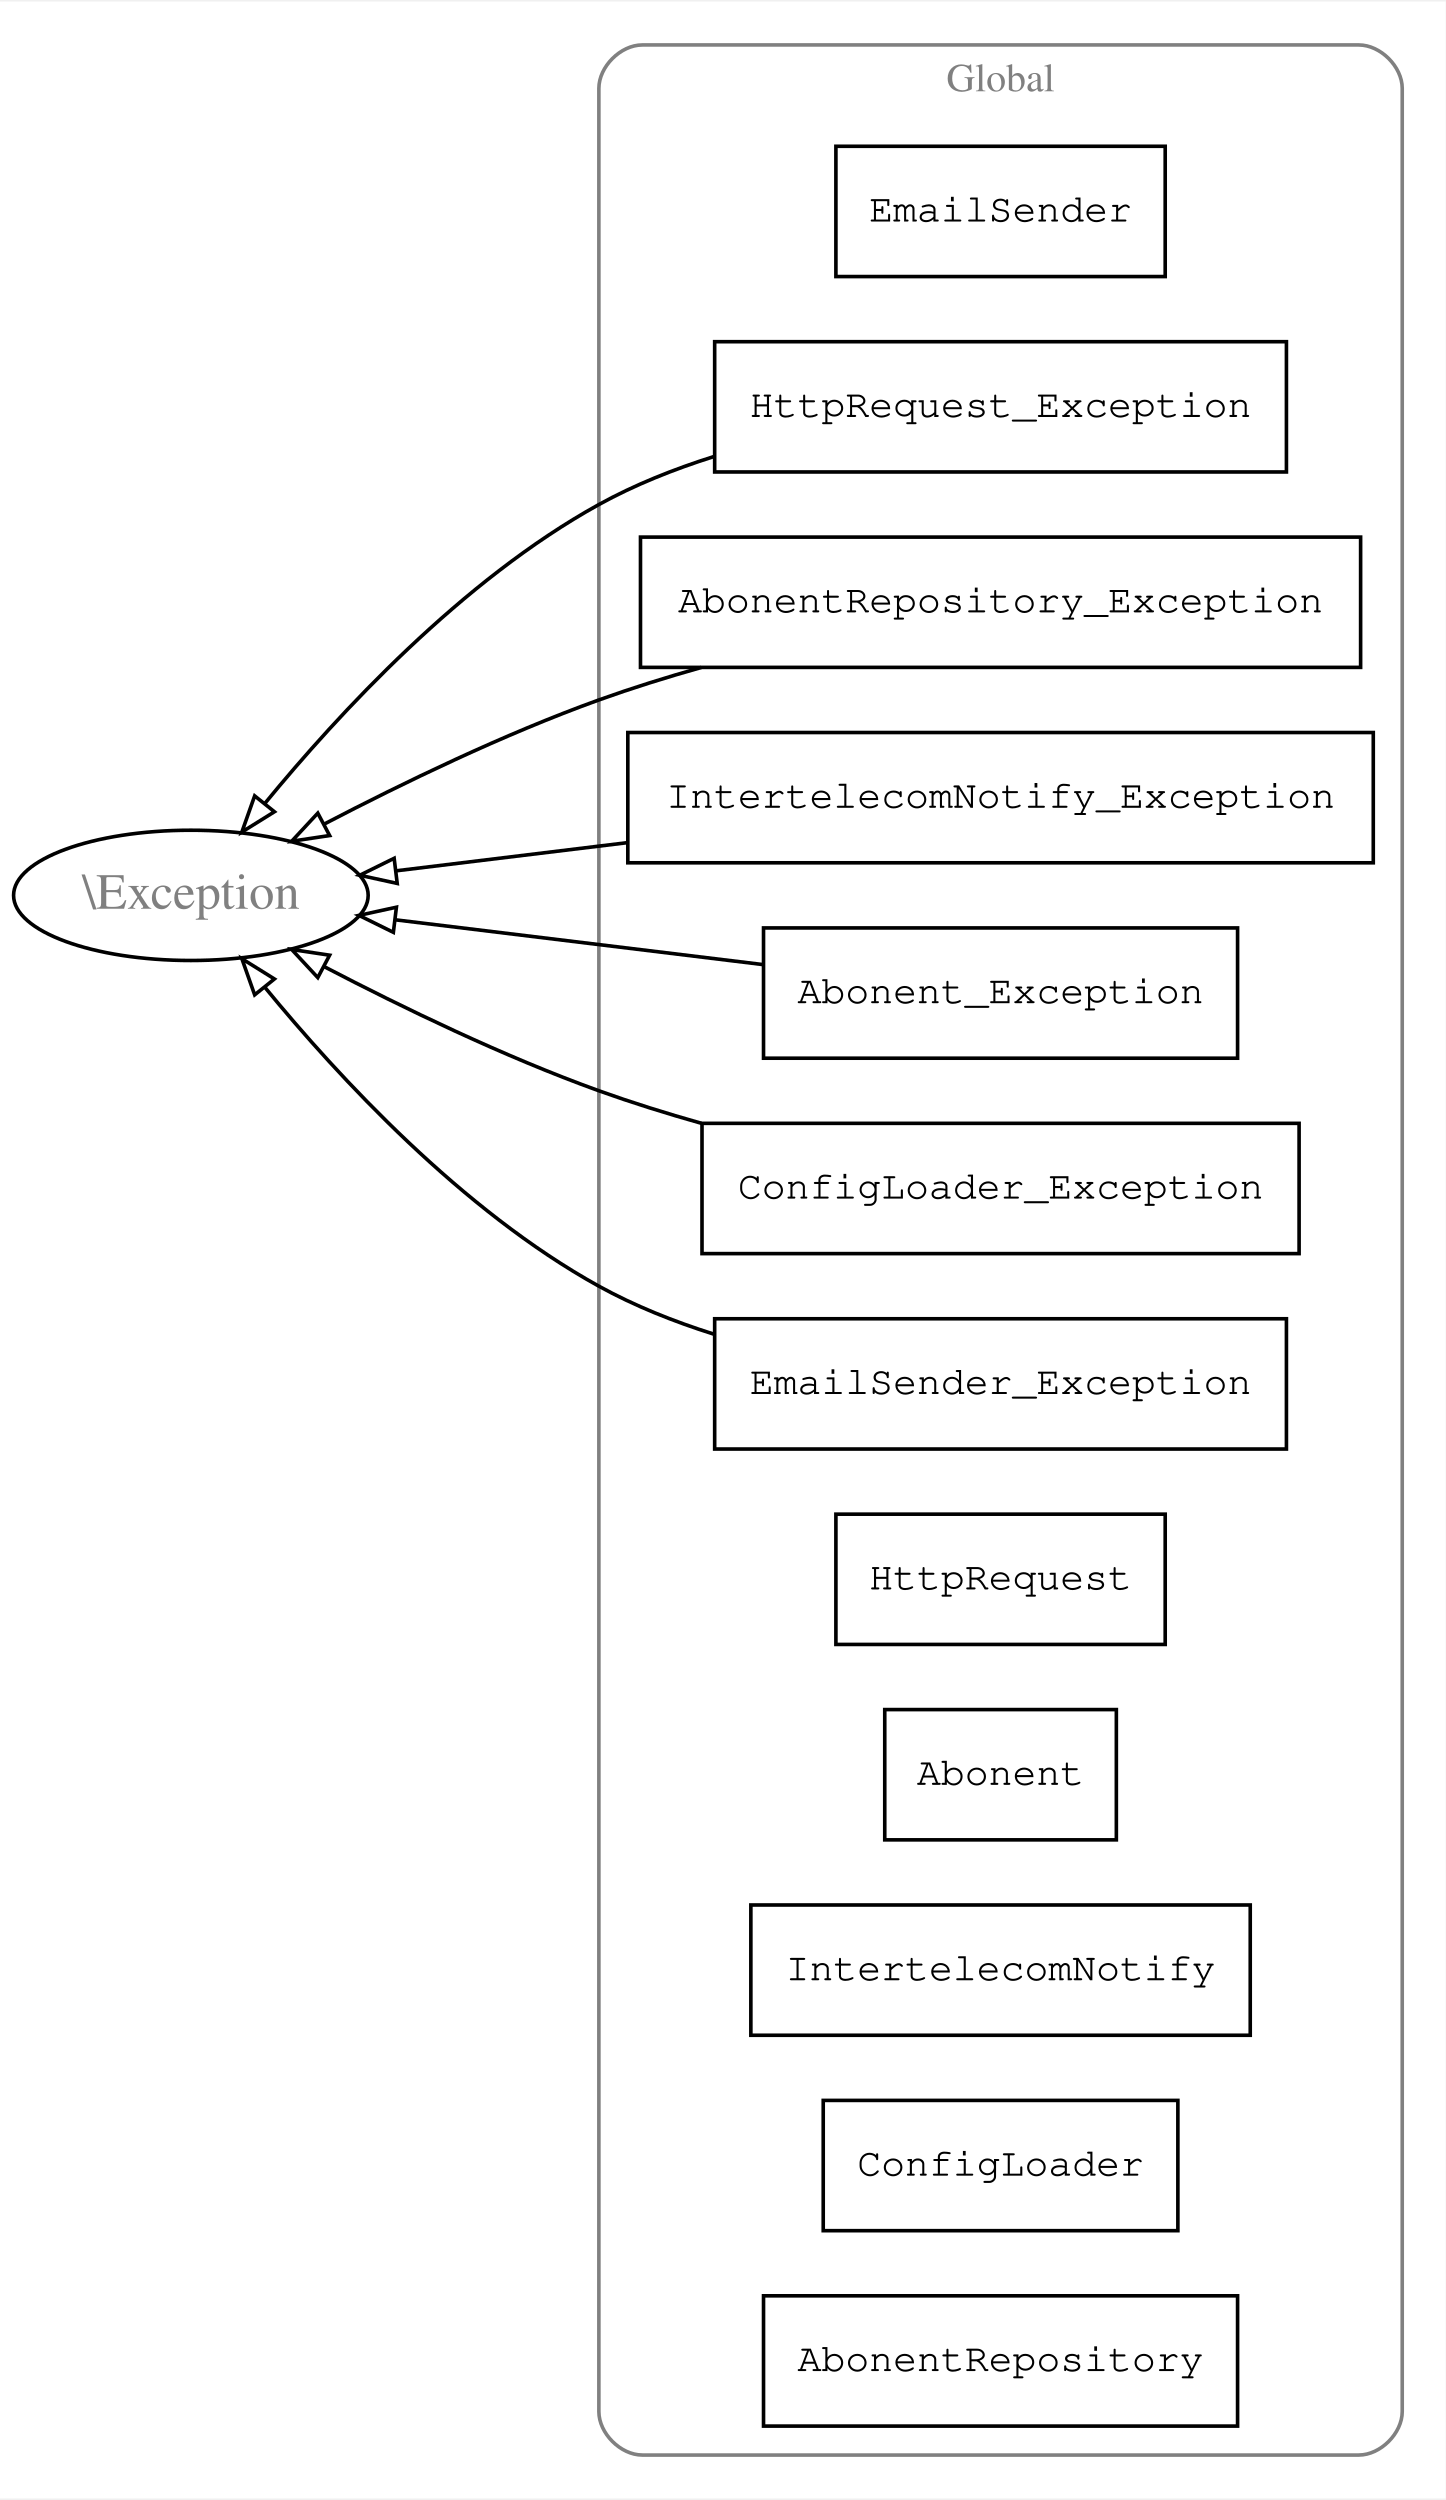
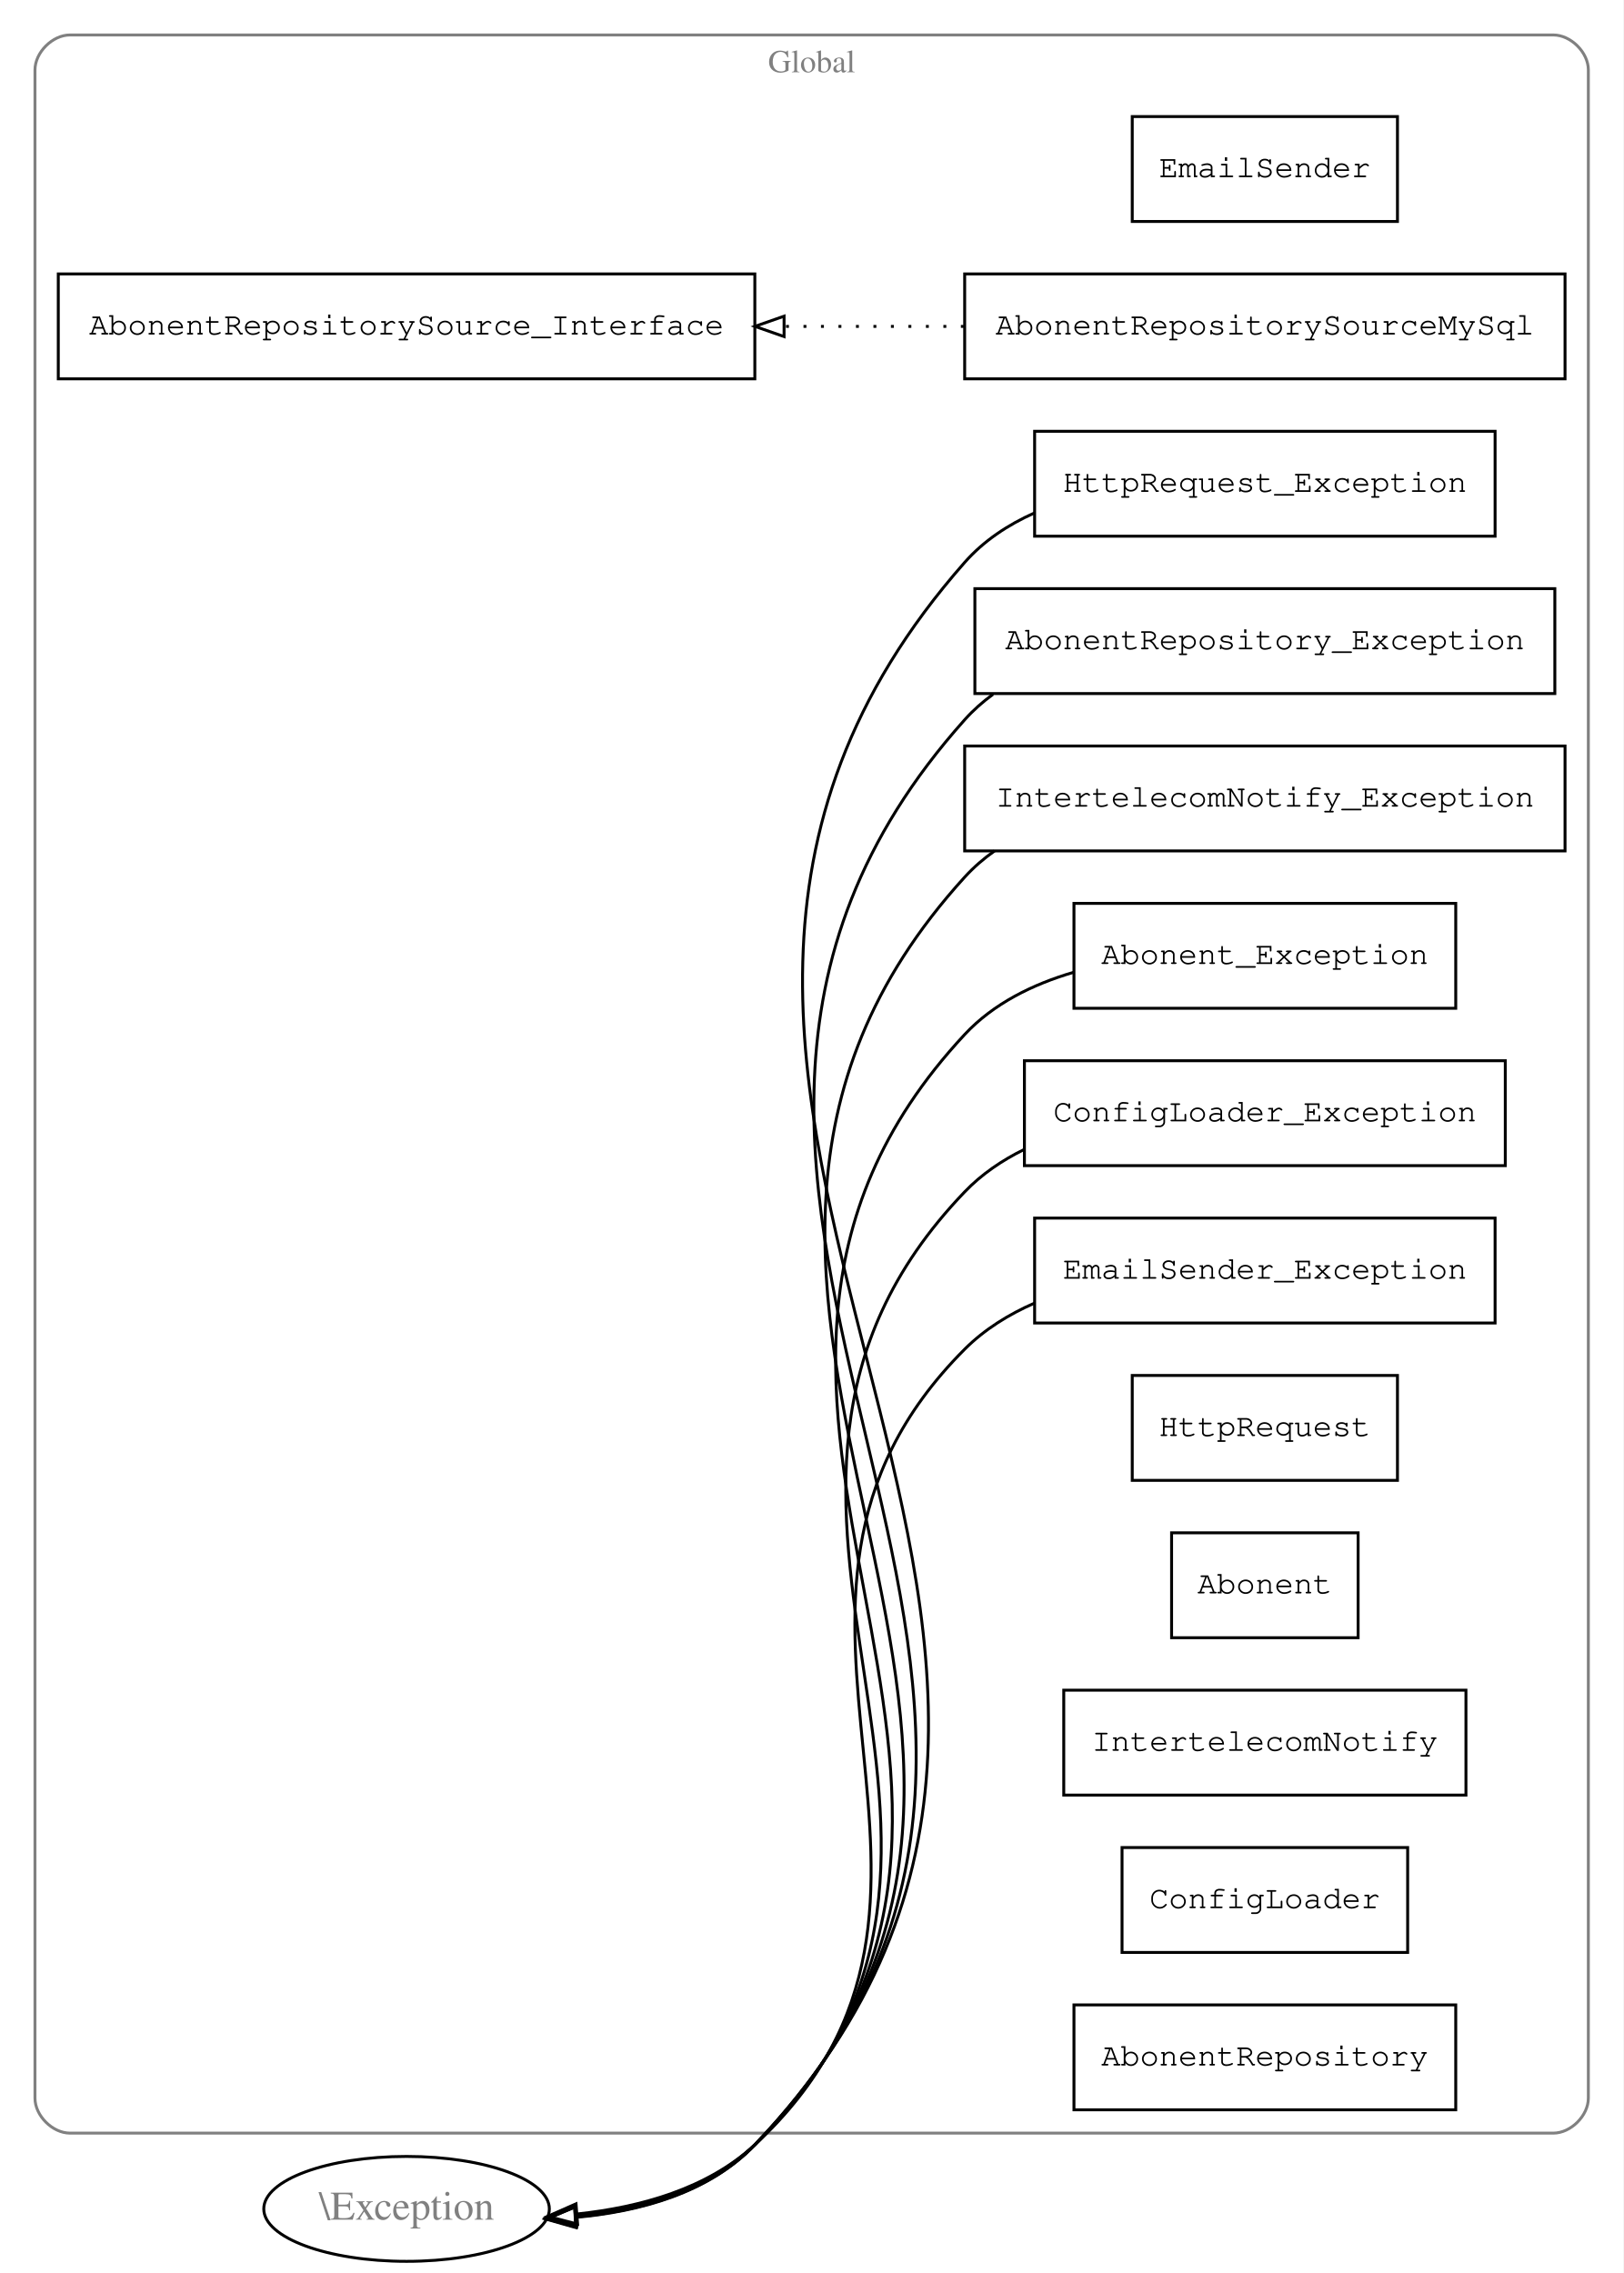
- <svg xmlns="http://www.w3.org/2000/svg" width="399pt" height="690pt" viewBox="0.00 0.00 399.49 690.00">
-   <g id="graph0" class="graph" transform="scale(1 1) rotate(0) translate(4 686)">
-     <polygon fill="white" stroke="none" points="-4,4 -4,-686 395.491,-686 395.491,4 -4,4" />
+ <svg xmlns="http://www.w3.org/2000/svg" width="557pt" height="780pt" viewBox="0.00 0.00 557.00 780.00">
+   <g id="graph0" class="graph" transform="scale(1 1) rotate(0) translate(4 776)">
+     <polygon fill="white" stroke="none" points="-4,4 -4,-776 553,-776 553,4 -4,4" />
    <g id="clust1" class="cluster">
-       <path fill="none" stroke="gray" d="M173.491,-8C173.491,-8 371.491,-8 371.491,-8 377.491,-8 383.491,-14 383.491,-20 383.491,-20 383.491,-662 383.491,-662 383.491,-668 377.491,-674 371.491,-674 371.491,-674 173.491,-674 173.491,-674 167.491,-674 161.491,-668 161.491,-662 161.491,-662 161.491,-20 161.491,-20 161.491,-14 167.491,-8 173.491,-8" />
-       <text text-anchor="middle" x="272.491" y="-661.2" font-family="Times,serif" font-size="11.00" fill="gray">Global</text>
+       <path fill="none" stroke="gray" d="M20,-44C20,-44 529,-44 529,-44 535,-44 541,-50 541,-56 541,-56 541,-752 541,-752 541,-758 535,-764 529,-764 529,-764 20,-764 20,-764 14,-764 8,-758 8,-752 8,-752 8,-56 8,-56 8,-50 14,-44 20,-44" />
+       <text text-anchor="middle" x="274.5" y="-751.2" font-family="Times,serif" font-size="11.00" fill="gray">Global</text>
    </g>
    <g id="node1" class="node">
-       <polygon fill="none" stroke="black" points="317.991,-646 226.991,-646 226.991,-610 317.991,-610 317.991,-646" />
-       <text text-anchor="middle" x="272.491" y="-625.2" font-family="Courier,monospace" font-size="11.00">EmailSender</text>
+       <polygon fill="none" stroke="black" points="475.5,-736 384.5,-736 384.5,-700 475.5,-700 475.5,-736" />
+       <text text-anchor="middle" x="430" y="-715.2" font-family="Courier,monospace" font-size="11.00">EmailSender</text>
    </g>
    <g id="node2" class="node">
-       <polygon fill="none" stroke="black" points="351.491,-592 193.491,-592 193.491,-556 351.491,-556 351.491,-592" />
-       <text text-anchor="middle" x="272.491" y="-571.2" font-family="Courier,monospace" font-size="11.00">HttpRequest_Exception</text>
+       <polygon fill="none" stroke="black" points="509,-628 351,-628 351,-592 509,-592 509,-628" />
+       <text text-anchor="middle" x="430" y="-607.2" font-family="Courier,monospace" font-size="11.00">HttpRequest_Exception</text>
+     </g>
+     <g id="node15" class="node">
+       <ellipse fill="none" stroke="black" cx="135.5" cy="-18" rx="48.993" ry="18" />
+       <text text-anchor="middle" x="135.5" y="-14.3" font-family="Times,serif" font-size="14.00" fill="gray">\Exception</text>
+     </g>
+     <g id="edge1" class="edge">
+       <path fill="none" stroke="black" d="M350.911,-599.965C341.854,-595.918 333.537,-590.424 327,-583 166.123,-400.286 422.632,-216.537 255,-40 239.319,-23.486 215.554,-17.037 193.413,-15.08" />
+       <polygon fill="none" stroke="black" points="193.581,-11.584 183.389,-14.477 193.161,-18.571 193.581,-11.584" />
+     </g>
+     <g id="node3" class="node">
+       <polygon fill="none" stroke="black" points="529.5,-574 330.5,-574 330.5,-538 529.5,-538 529.5,-574" />
+       <text text-anchor="middle" x="430" y="-553.2" font-family="Courier,monospace" font-size="11.00">AbonentRepository_Exception</text>
+     </g>
+     <g id="edge2" class="edge">
+       <path fill="none" stroke="black" d="M336.738,-537.746C333.205,-535.18 329.929,-532.279 327,-529 180.651,-365.172 407.405,-198.21 255,-40 239.264,-23.665 215.608,-17.219 193.56,-15.216" />
+       <polygon fill="none" stroke="black" points="193.778,-11.723 183.578,-14.589 193.339,-18.709 193.778,-11.723" />
+     </g>
+     <g id="node4" class="node">
+       <polygon fill="none" stroke="black" points="533,-520 327,-520 327,-484 533,-484 533,-520" />
+       <text text-anchor="middle" x="430" y="-499.2" font-family="Courier,monospace" font-size="11.00">IntertelecomNotify_Exception</text>
+     </g>
+     <g id="edge3" class="edge">
+       <path fill="none" stroke="black" d="M337.255,-483.998C333.533,-481.372 330.081,-478.388 327,-475 195.15,-330.027 392.207,-179.914 255,-40 239.19,-23.879 215.654,-17.439 193.713,-15.384" />
+       <polygon fill="none" stroke="black" points="193.652,-11.873 183.446,-14.716 193.198,-18.858 193.652,-11.873" />
+     </g>
+     <g id="node5" class="node">
+       <polygon fill="none" stroke="black" points="495.5,-466 364.5,-466 364.5,-430 495.5,-430 495.5,-466" />
+       <text text-anchor="middle" x="430" y="-445.2" font-family="Courier,monospace" font-size="11.00">Abonent_Exception</text>
+     </g>
+     <g id="edge4" class="edge">
+       <path fill="none" stroke="black" d="M364.283,-442.321C350.345,-438.221 336.858,-431.594 327,-421 209.609,-294.837 377.051,-161.66 255,-40 239.072,-24.123 215.631,-17.7 193.793,-15.591" />
+       <polygon fill="none" stroke="black" points="193.79,-12.083 183.575,-14.893 193.313,-19.066 193.79,-12.083" />
+     </g>
+     <g id="node6" class="node">
+       <polygon fill="none" stroke="black" points="512.5,-412 347.5,-412 347.5,-376 512.5,-376 512.5,-412" />
+       <text text-anchor="middle" x="430" y="-391.2" font-family="Courier,monospace" font-size="11.00">ConfigLoader_Exception</text>
+     </g>
+     <g id="edge5" class="edge">
+       <path fill="none" stroke="black" d="M347.469,-381.581C339.861,-377.851 332.832,-373.082 327,-367 224.007,-259.583 361.958,-143.469 255,-40 238.901,-24.426 215.546,-18.03 193.818,-15.86" />
+       <polygon fill="none" stroke="black" points="193.878,-12.355 183.652,-15.127 193.375,-19.337 193.878,-12.355" />
+     </g>
+     <g id="node7" class="node">
+       <polygon fill="none" stroke="black" points="509,-358 351,-358 351,-322 509,-322 509,-358" />
+       <text text-anchor="middle" x="430" y="-337.2" font-family="Courier,monospace" font-size="11.00">EmailSender_Exception</text>
+     </g>
+     <g id="edge6" class="edge">
+       <path fill="none" stroke="black" d="M350.995,-328.838C342.096,-324.952 333.797,-319.803 327,-313 238.311,-224.23 346.964,-125.373 255,-40 238.717,-24.884 215.554,-18.522 194.021,-16.254" />
+       <polygon fill="none" stroke="black" points="194.189,-12.756 183.946,-15.465 193.643,-19.735 194.189,-12.756" />
+     </g>
+     <g id="node8" class="node">
+       <polygon fill="none" stroke="black" points="533,-682 327,-682 327,-646 533,-646 533,-682" />
+       <text text-anchor="middle" x="430" y="-661.2" font-family="Courier,monospace" font-size="11.00">AbonentRepositorySourceMySql</text>
+     </g>
+     <g id="node14" class="node">
+       <polygon fill="none" stroke="black" points="255,-682 16,-682 16,-646 255,-646 255,-682" />
+       <text text-anchor="middle" x="135.5" y="-661.2" font-family="Courier,monospace" font-size="11.00">AbonentRepositorySource_Interface</text>
+     </g>
+     <g id="edge7" class="edge">
+       <path fill="none" stroke="black" stroke-dasharray="1,5" d="M326.698,-664C306.806,-664 285.719,-664 265.106,-664" />
+       <polygon fill="none" stroke="black" points="265.033,-660.5 255.033,-664 265.033,-667.5 265.033,-660.5" />
+     </g>
+     <g id="node9" class="node">
+       <polygon fill="none" stroke="black" points="475.5,-304 384.5,-304 384.5,-268 475.5,-268 475.5,-304" />
+       <text text-anchor="middle" x="430" y="-283.2" font-family="Courier,monospace" font-size="11.00">HttpRequest</text>
+     </g>
+     <g id="node10" class="node">
+       <polygon fill="none" stroke="black" points="462,-250 398,-250 398,-214 462,-214 462,-250" />
+       <text text-anchor="middle" x="430" y="-229.2" font-family="Courier,monospace" font-size="11.00">Abonent</text>
+     </g>
+     <g id="node11" class="node">
+       <polygon fill="none" stroke="black" points="499,-196 361,-196 361,-160 499,-160 499,-196" />
+       <text text-anchor="middle" x="430" y="-175.2" font-family="Courier,monospace" font-size="11.00">IntertelecomNotify</text>
+     </g>
+     <g id="node12" class="node">
+       <polygon fill="none" stroke="black" points="479,-142 381,-142 381,-106 479,-106 479,-142" />
+       <text text-anchor="middle" x="430" y="-121.2" font-family="Courier,monospace" font-size="11.00">ConfigLoader</text>
    </g>
    <g id="node13" class="node">
-       <ellipse fill="none" stroke="black" cx="48.746" cy="-439" rx="48.993" ry="18" />
-       <text text-anchor="middle" x="48.746" y="-435.3" font-family="Times,serif" font-size="14.00" fill="gray">\Exception</text>
-     </g>
-     <g id="edge1" class="edge">
-       <path fill="none" stroke="black" d="M193.21,-560.241C182.199,-556.762 171.303,-552.418 161.491,-547 123.72,-526.143 89.532,-489.198 69.19,-464.405" />
-       <polygon fill="none" stroke="black" points="71.831,-462.104 62.837,-456.503 66.375,-466.49 71.831,-462.104" />
-     </g>
-     <g id="node3" class="node">
-       <polygon fill="none" stroke="black" points="371.991,-538 172.991,-538 172.991,-502 371.991,-502 371.991,-538" />
-       <text text-anchor="middle" x="272.491" y="-517.2" font-family="Courier,monospace" font-size="11.00">AbonentRepository_Exception</text>
-     </g>
-     <g id="edge2" class="edge">
-       <path fill="none" stroke="black" d="M189.822,-501.988C180.183,-499.265 170.558,-496.262 161.491,-493 135.354,-483.594 107.202,-469.967 85.693,-458.755" />
-       <polygon fill="none" stroke="black" points="87.086,-455.533 76.609,-453.958 83.817,-461.723 87.086,-455.533" />
-     </g>
-     <g id="node4" class="node">
-       <polygon fill="none" stroke="black" points="375.491,-484 169.491,-484 169.491,-448 375.491,-448 375.491,-484" />
-       <text text-anchor="middle" x="272.491" y="-463.2" font-family="Courier,monospace" font-size="11.00">IntertelecomNotify_Exception</text>
-     </g>
-     <g id="edge3" class="edge">
-       <path fill="none" stroke="black" d="M169.381,-453.567C147.413,-450.892 124.983,-448.161 105.571,-445.797" />
-       <polygon fill="none" stroke="black" points="105.766,-442.295 95.416,-444.561 104.92,-449.244 105.766,-442.295" />
-     </g>
-     <g id="node5" class="node">
-       <polygon fill="none" stroke="black" points="337.991,-430 206.991,-430 206.991,-394 337.991,-394 337.991,-430" />
-       <text text-anchor="middle" x="272.491" y="-409.2" font-family="Courier,monospace" font-size="11.00">Abonent_Exception</text>
-     </g>
-     <g id="edge4" class="edge">
-       <path fill="none" stroke="black" d="M206.757,-419.882C174.599,-423.798 136.138,-428.481 105.33,-432.232" />
-       <polygon fill="none" stroke="black" points="104.7,-428.783 95.196,-433.466 105.546,-435.731 104.7,-428.783" />
-     </g>
-     <g id="node6" class="node">
-       <polygon fill="none" stroke="black" points="354.991,-376 189.991,-376 189.991,-340 354.991,-340 354.991,-376" />
-       <text text-anchor="middle" x="272.491" y="-355.2" font-family="Courier,monospace" font-size="11.00">ConfigLoader_Exception</text>
-     </g>
-     <g id="edge5" class="edge">
-       <path fill="none" stroke="black" d="M189.822,-376.012C180.183,-378.735 170.558,-381.738 161.491,-385 135.354,-394.406 107.202,-408.033 85.693,-419.245" />
-       <polygon fill="none" stroke="black" points="83.817,-416.277 76.609,-424.042 87.086,-422.467 83.817,-416.277" />
-     </g>
-     <g id="node7" class="node">
-       <polygon fill="none" stroke="black" points="351.491,-322 193.491,-322 193.491,-286 351.491,-286 351.491,-322" />
-       <text text-anchor="middle" x="272.491" y="-301.2" font-family="Courier,monospace" font-size="11.00">EmailSender_Exception</text>
-     </g>
-     <g id="edge6" class="edge">
-       <path fill="none" stroke="black" d="M193.21,-317.759C182.199,-321.238 171.303,-325.582 161.491,-331 123.72,-351.857 89.532,-388.802 69.19,-413.595" />
-       <polygon fill="none" stroke="black" points="66.375,-411.51 62.837,-421.497 71.831,-415.896 66.375,-411.51" />
-     </g>
-     <g id="node8" class="node">
-       <polygon fill="none" stroke="black" points="317.991,-268 226.991,-268 226.991,-232 317.991,-232 317.991,-268" />
-       <text text-anchor="middle" x="272.491" y="-247.2" font-family="Courier,monospace" font-size="11.00">HttpRequest</text>
-     </g>
-     <g id="node9" class="node">
-       <polygon fill="none" stroke="black" points="304.491,-214 240.491,-214 240.491,-178 304.491,-178 304.491,-214" />
-       <text text-anchor="middle" x="272.491" y="-193.2" font-family="Courier,monospace" font-size="11.00">Abonent</text>
-     </g>
-     <g id="node10" class="node">
-       <polygon fill="none" stroke="black" points="341.491,-160 203.491,-160 203.491,-124 341.491,-124 341.491,-160" />
-       <text text-anchor="middle" x="272.491" y="-139.2" font-family="Courier,monospace" font-size="11.00">IntertelecomNotify</text>
-     </g>
-     <g id="node11" class="node">
-       <polygon fill="none" stroke="black" points="321.491,-106 223.491,-106 223.491,-70 321.491,-70 321.491,-106" />
-       <text text-anchor="middle" x="272.491" y="-85.2" font-family="Courier,monospace" font-size="11.00">ConfigLoader</text>
-     </g>
-     <g id="node12" class="node">
-       <polygon fill="none" stroke="black" points="337.991,-52 206.991,-52 206.991,-16 337.991,-16 337.991,-52" />
-       <text text-anchor="middle" x="272.491" y="-31.2" font-family="Courier,monospace" font-size="11.00">AbonentRepository</text>
+       <polygon fill="none" stroke="black" points="495.5,-88 364.5,-88 364.5,-52 495.5,-52 495.5,-88" />
+       <text text-anchor="middle" x="430" y="-67.2" font-family="Courier,monospace" font-size="11.00">AbonentRepository</text>
    </g>
  </g>
</svg>
